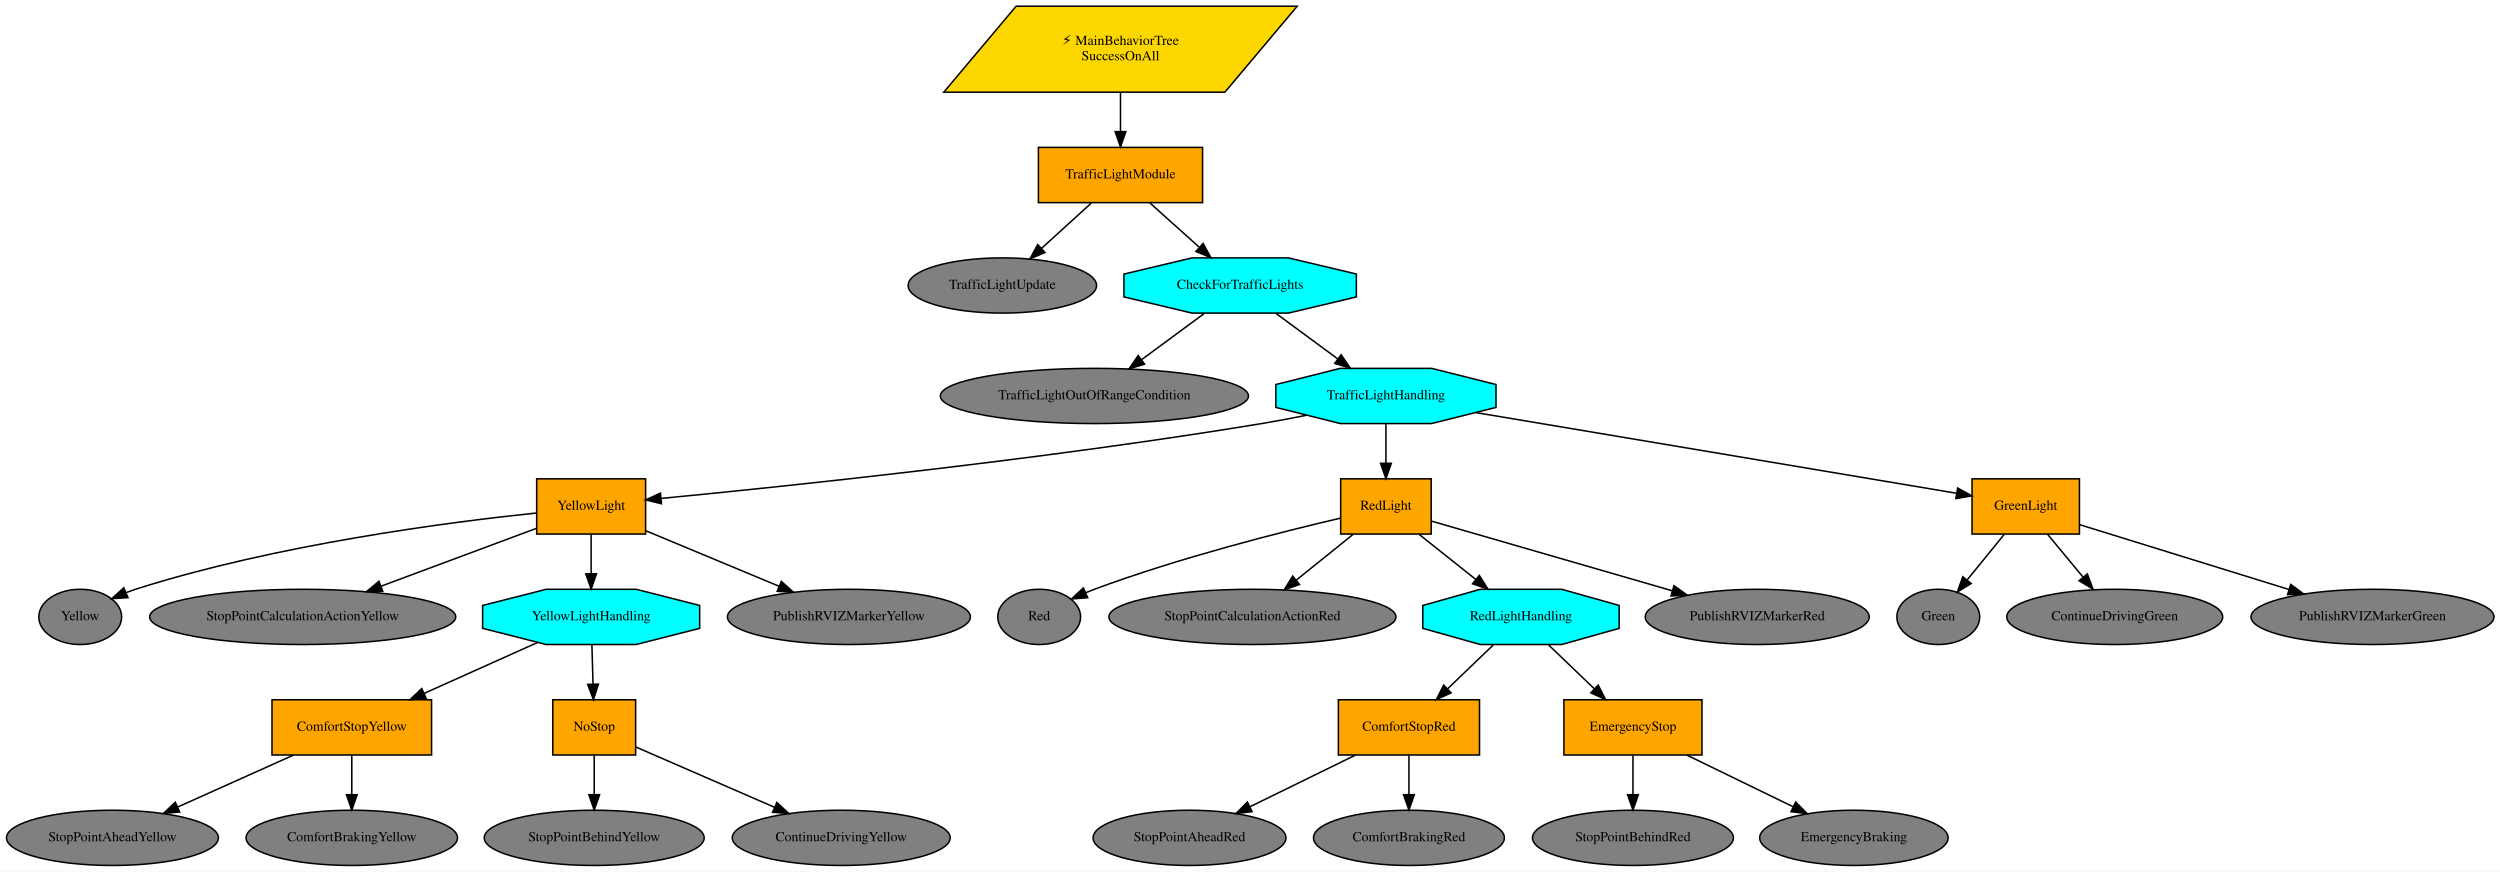
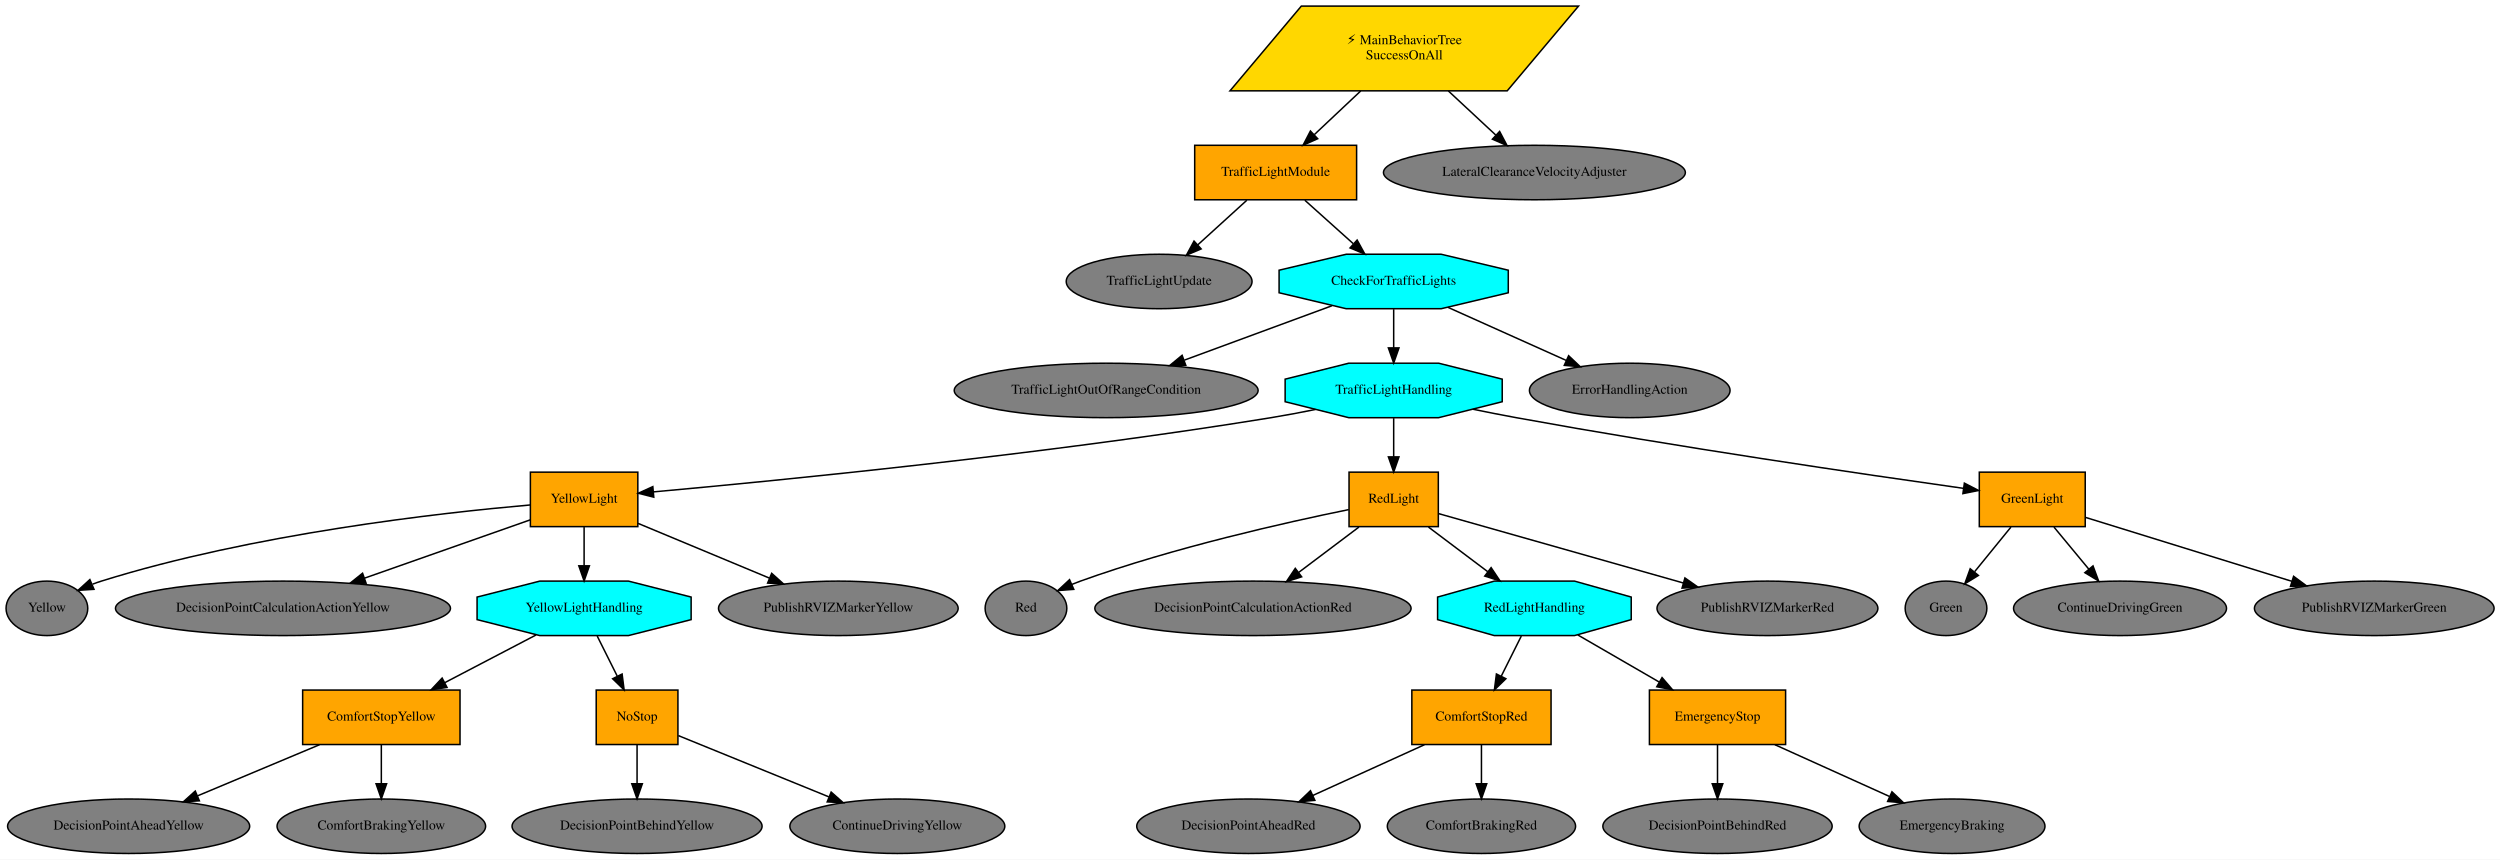
- <svg xmlns="http://www.w3.org/2000/svg" width="1629pt" height="568pt" viewBox="0.00 0.00 1629.38 568.00">
+ <svg xmlns="http://www.w3.org/2000/svg" width="1652pt" height="568pt" viewBox="0.00 0.00 1652.10 568.00">
  <g id="graph0" class="graph" transform="scale(1 1) rotate(0) translate(4 564)">
-     <polygon fill="white" stroke="transparent" points="-4,4 -4,-564 1625.38,-564 1625.38,4 -4,4" />
+     <polygon fill="white" stroke="transparent" points="-4,4 -4,-564 1648.1,-564 1648.1,4 -4,4" />
    <g id="node1" class="node">
-       <polygon fill="gold" stroke="black" points="841.44,-560 658.25,-560 611.12,-504 794.32,-504 841.44,-560" />
-       <text text-anchor="middle" x="726.28" y="-534.8" font-family="Times,serif" font-size="9.00">⚡ MainBehaviorTree</text>
-       <text text-anchor="middle" x="726.28" y="-524.8" font-family="Times,serif" font-size="9.00">SuccessOnAll</text>
+       <polygon fill="gold" stroke="black" points="1039.16,-560 855.97,-560 808.84,-504 992.03,-504 1039.16,-560" />
+       <text text-anchor="middle" x="924" y="-534.8" font-family="Times,serif" font-size="9.00">⚡ MainBehaviorTree</text>
+       <text text-anchor="middle" x="924" y="-524.8" font-family="Times,serif" font-size="9.00">SuccessOnAll</text>
    </g>
    <g id="node2" class="node">
-       <polygon fill="orange" stroke="black" points="779.78,-468 672.78,-468 672.78,-432 779.78,-432 779.78,-468" />
-       <text text-anchor="middle" x="726.28" y="-447.8" font-family="Times,serif" font-size="9.00">TrafficLightModule</text>
+       <polygon fill="orange" stroke="black" points="892.5,-468 785.5,-468 785.5,-432 892.5,-432 892.5,-468" />
+       <text text-anchor="middle" x="839" y="-447.8" font-family="Times,serif" font-size="9.00">TrafficLightModule</text>
    </g>
    <g id="edge1" class="edge">
-       <path fill="none" stroke="black" d="M726.28,-503.92C726.28,-495.72 726.28,-486.72 726.28,-478.49" />
-       <polygon fill="black" stroke="black" points="729.78,-478.27 726.28,-468.27 722.78,-478.27 729.78,-478.27" />
+       <path fill="none" stroke="black" d="M895.22,-503.92C885.27,-494.54 874.18,-484.11 864.51,-475.01" />
+       <polygon fill="black" stroke="black" points="866.78,-472.34 857.1,-468.03 861.98,-477.44 866.78,-472.34" />
+     </g>
+     <g id="node34" class="node">
+       <ellipse fill="gray" stroke="black" cx="1010" cy="-450" rx="99.76" ry="18" />
+       <text text-anchor="middle" x="1010" y="-447.8" font-family="Times,serif" font-size="9.00">LateralClearanceVelocityAdjuster</text>
+     </g>
+     <g id="edge33" class="edge">
+       <path fill="none" stroke="black" d="M953.12,-503.92C963.27,-494.47 974.57,-483.95 984.42,-474.8" />
+       <polygon fill="black" stroke="black" points="987.01,-477.17 991.95,-467.79 982.24,-472.04 987.01,-477.17" />
    </g>
    <g id="node3" class="node">
-       <ellipse fill="gray" stroke="black" cx="649.28" cy="-378" rx="61.4" ry="18" />
-       <text text-anchor="middle" x="649.28" y="-375.8" font-family="Times,serif" font-size="9.00">TrafficLightUpdate</text>
+       <ellipse fill="gray" stroke="black" cx="762" cy="-378" rx="61.4" ry="18" />
+       <text text-anchor="middle" x="762" y="-375.8" font-family="Times,serif" font-size="9.00">TrafficLightUpdate</text>
    </g>
    <g id="edge2" class="edge">
-       <path fill="none" stroke="black" d="M707.25,-431.7C697.43,-422.77 685.32,-411.76 674.71,-402.11" />
-       <polygon fill="black" stroke="black" points="677.06,-399.52 667.3,-395.38 672.35,-404.7 677.06,-399.52" />
+       <path fill="none" stroke="black" d="M819.97,-431.7C810.15,-422.77 798.04,-411.76 787.43,-402.11" />
+       <polygon fill="black" stroke="black" points="789.77,-399.52 780.02,-395.38 785.07,-404.7 789.77,-399.52" />
    </g>
    <g id="node4" class="node">
-       <polygon fill="cyan" stroke="black" points="880.01,-370.54 880.01,-385.46 835.65,-396 772.91,-396 728.55,-385.46 728.55,-370.54 772.91,-360 835.65,-360 880.01,-370.54" />
-       <text text-anchor="middle" x="804.28" y="-375.8" font-family="Times,serif" font-size="9.00">CheckForTrafficLights</text>
+       <polygon fill="cyan" stroke="black" points="992.73,-370.54 992.73,-385.46 948.37,-396 885.63,-396 841.27,-385.46 841.27,-370.54 885.63,-360 948.37,-360 992.73,-370.54" />
+       <text text-anchor="middle" x="917" y="-375.8" font-family="Times,serif" font-size="9.00">CheckForTrafficLights</text>
    </g>
    <g id="edge3" class="edge">
-       <path fill="none" stroke="black" d="M745.56,-431.7C755.2,-423.05 767.01,-412.45 777.51,-403.03" />
-       <polygon fill="black" stroke="black" points="780.12,-405.39 785.22,-396.1 775.44,-400.18 780.12,-405.39" />
+       <path fill="none" stroke="black" d="M858.28,-431.7C867.92,-423.05 879.73,-412.45 890.23,-403.03" />
+       <polygon fill="black" stroke="black" points="892.84,-405.39 897.94,-396.1 888.16,-400.18 892.84,-405.39" />
    </g>
    <g id="node5" class="node">
-       <ellipse fill="gray" stroke="black" cx="709.28" cy="-306" rx="100.42" ry="18" />
-       <text text-anchor="middle" x="709.28" y="-303.8" font-family="Times,serif" font-size="9.00">TrafficLightOutOfRangeCondition</text>
+       <ellipse fill="gray" stroke="black" cx="727" cy="-306" rx="100.42" ry="18" />
+       <text text-anchor="middle" x="727" y="-303.8" font-family="Times,serif" font-size="9.00">TrafficLightOutOfRangeCondition</text>
    </g>
    <g id="edge4" class="edge">
-       <path fill="none" stroke="black" d="M780.8,-359.7C768.54,-350.66 753.38,-339.5 740.18,-329.77" />
-       <polygon fill="black" stroke="black" points="741.97,-326.74 731.84,-323.62 737.82,-332.37 741.97,-326.74" />
+       <path fill="none" stroke="black" d="M876.24,-361.98C847.71,-351.47 809.36,-337.34 778.68,-326.04" />
+       <polygon fill="black" stroke="black" points="779.6,-322.65 769.01,-322.48 777.18,-329.22 779.6,-322.65" />
    </g>
    <g id="node6" class="node">
-       <polygon fill="cyan" stroke="black" points="971.01,-298.54 971.01,-313.46 928.99,-324 869.57,-324 827.55,-313.46 827.55,-298.54 869.57,-288 928.99,-288 971.01,-298.54" />
-       <text text-anchor="middle" x="899.28" y="-303.8" font-family="Times,serif" font-size="9.00">TrafficLightHandling</text>
+       <polygon fill="cyan" stroke="black" points="988.73,-298.54 988.73,-313.46 946.71,-324 887.29,-324 845.27,-313.46 845.27,-298.54 887.29,-288 946.71,-288 988.73,-298.54" />
+       <text text-anchor="middle" x="917" y="-303.8" font-family="Times,serif" font-size="9.00">TrafficLightHandling</text>
    </g>
    <g id="edge5" class="edge">
-       <path fill="none" stroke="black" d="M827.77,-359.7C839.84,-350.8 854.74,-339.82 867.8,-330.2" />
-       <polygon fill="black" stroke="black" points="870.09,-332.85 876.07,-324.1 865.94,-327.22 870.09,-332.85" />
+       <path fill="none" stroke="black" d="M917,-359.7C917,-351.98 917,-342.71 917,-334.11" />
+       <polygon fill="black" stroke="black" points="920.5,-334.1 917,-324.1 913.5,-334.1 920.5,-334.1" />
+     </g>
+     <g id="node33" class="node">
+       <ellipse fill="gray" stroke="black" cx="1073" cy="-306" rx="66.29" ry="18" />
+       <text text-anchor="middle" x="1073" y="-303.8" font-family="Times,serif" font-size="9.00">ErrorHandlingAction</text>
+     </g>
+     <g id="edge32" class="edge">
+       <path fill="none" stroke="black" d="M952.79,-360.94C976.06,-350.5 1006.5,-336.84 1030.92,-325.88" />
+       <polygon fill="black" stroke="black" points="1032.61,-328.96 1040.3,-321.67 1029.74,-322.57 1032.61,-328.96" />
    </g>
    <g id="node7" class="node">
-       <polygon fill="orange" stroke="black" points="416.78,-252 345.78,-252 345.78,-216 416.78,-216 416.78,-252" />
-       <text text-anchor="middle" x="381.28" y="-231.8" font-family="Times,serif" font-size="9.00">YellowLight</text>
+       <polygon fill="orange" stroke="black" points="417.5,-252 346.5,-252 346.5,-216 417.5,-216 417.5,-252" />
+       <text text-anchor="middle" x="382" y="-231.8" font-family="Times,serif" font-size="9.00">YellowLight</text>
    </g>
    <g id="edge6" class="edge">
-       <path fill="none" stroke="black" d="M847.55,-293.45C837.86,-291.48 827.78,-289.57 818.28,-288 676.3,-264.54 506.77,-246.92 427.02,-239.24" />
-       <polygon fill="black" stroke="black" points="427.12,-235.73 416.83,-238.26 426.45,-242.7 427.12,-235.73" />
+       <path fill="none" stroke="black" d="M865.28,-293.42C855.58,-291.45 845.5,-289.55 836,-288 687.47,-263.8 509.86,-246.37 427.76,-238.96" />
+       <polygon fill="black" stroke="black" points="428.04,-235.47 417.76,-238.06 427.41,-242.44 428.04,-235.47" />
    </g>
    <g id="node18" class="node">
-       <polygon fill="orange" stroke="black" points="928.78,-252 869.78,-252 869.78,-216 928.78,-216 928.78,-252" />
-       <text text-anchor="middle" x="899.28" y="-231.8" font-family="Times,serif" font-size="9.00">RedLight</text>
+       <polygon fill="orange" stroke="black" points="946.5,-252 887.5,-252 887.5,-216 946.5,-216 946.5,-252" />
+       <text text-anchor="middle" x="917" y="-231.8" font-family="Times,serif" font-size="9.00">RedLight</text>
    </g>
    <g id="edge17" class="edge">
-       <path fill="none" stroke="black" d="M899.28,-287.7C899.28,-279.98 899.28,-270.71 899.28,-262.11" />
-       <polygon fill="black" stroke="black" points="902.78,-262.1 899.28,-252.1 895.78,-262.1 902.78,-262.1" />
+       <path fill="none" stroke="black" d="M917,-287.7C917,-279.98 917,-270.71 917,-262.11" />
+       <polygon fill="black" stroke="black" points="920.5,-262.1 917,-252.1 913.5,-262.1 920.5,-262.1" />
    </g>
    <g id="node29" class="node">
-       <polygon fill="orange" stroke="black" points="1351.28,-252 1281.28,-252 1281.28,-216 1351.28,-216 1351.28,-252" />
-       <text text-anchor="middle" x="1316.28" y="-231.8" font-family="Times,serif" font-size="9.00">GreenLight</text>
+       <polygon fill="orange" stroke="black" points="1374,-252 1304,-252 1304,-216 1374,-216 1374,-252" />
+       <text text-anchor="middle" x="1339" y="-231.8" font-family="Times,serif" font-size="9.00">GreenLight</text>
    </g>
    <g id="edge28" class="edge">
-       <path fill="none" stroke="black" d="M957.7,-295.19C1041.73,-281.09 1194.94,-255.37 1270.98,-242.61" />
-       <polygon fill="black" stroke="black" points="1271.89,-246 1281.18,-240.89 1270.74,-239.1 1271.89,-246" />
+       <path fill="none" stroke="black" d="M969.21,-293.62C978.77,-291.66 988.67,-289.7 998,-288 1103.46,-268.75 1228.08,-250.52 1293.56,-241.29" />
+       <polygon fill="black" stroke="black" points="1294.14,-244.74 1303.55,-239.88 1293.16,-237.81 1294.14,-244.74" />
    </g>
    <g id="node8" class="node">
-       <ellipse fill="gray" stroke="black" cx="48.28" cy="-162" rx="27" ry="18" />
-       <text text-anchor="middle" x="48.28" y="-159.8" font-family="Times,serif" font-size="9.00">Yellow</text>
+       <ellipse fill="gray" stroke="black" cx="27" cy="-162" rx="27" ry="18" />
+       <text text-anchor="middle" x="27" y="-159.8" font-family="Times,serif" font-size="9.00">Yellow</text>
    </g>
    <g id="edge7" class="edge">
-       <path fill="none" stroke="black" d="M345.34,-229.69C288.74,-223.78 175.85,-209.22 84.28,-180 82.36,-179.39 80.4,-178.69 78.45,-177.94" />
-       <polygon fill="black" stroke="black" points="79.42,-174.55 68.84,-173.85 76.67,-180.99 79.42,-174.55" />
+       <path fill="none" stroke="black" d="M346.33,-230.31C286.57,-225.09 162.94,-211.23 63,-180 61.07,-179.4 59.11,-178.71 57.16,-177.97" />
+       <polygon fill="black" stroke="black" points="58.12,-174.57 47.55,-173.89 55.39,-181.02 58.12,-174.57" />
    </g>
    <g id="node9" class="node">
-       <ellipse fill="gray" stroke="black" cx="193.28" cy="-162" rx="99.76" ry="18" />
-       <text text-anchor="middle" x="193.28" y="-159.8" font-family="Times,serif" font-size="9.00">StopPointCalculationActionYellow</text>
+       <ellipse fill="gray" stroke="black" cx="183" cy="-162" rx="110.7" ry="18" />
+       <text text-anchor="middle" x="183" y="-159.8" font-family="Times,serif" font-size="9.00">DecisionPointCalculationActionYellow</text>
    </g>
    <g id="edge8" class="edge">
-       <path fill="none" stroke="black" d="M345.48,-219.67C316.9,-209.03 276.49,-193.98 244.49,-182.07" />
-       <polygon fill="black" stroke="black" points="245.45,-178.69 234.85,-178.48 243,-185.25 245.45,-178.69" />
+       <path fill="none" stroke="black" d="M346.42,-220.49C315.97,-209.77 271.67,-194.19 236.87,-181.95" />
+       <polygon fill="black" stroke="black" points="237.92,-178.61 227.32,-178.59 235.59,-185.21 237.92,-178.61" />
    </g>
    <g id="node10" class="node">
-       <polygon fill="cyan" stroke="black" points="452.01,-154.54 452.01,-169.46 410.58,-180 351.98,-180 310.55,-169.46 310.55,-154.54 351.98,-144 410.58,-144 452.01,-154.54" />
-       <text text-anchor="middle" x="381.28" y="-159.8" font-family="Times,serif" font-size="9.00">YellowLightHandling</text>
+       <polygon fill="cyan" stroke="black" points="452.73,-154.54 452.73,-169.46 411.3,-180 352.7,-180 311.27,-169.46 311.27,-154.54 352.7,-144 411.3,-144 452.73,-154.54" />
+       <text text-anchor="middle" x="382" y="-159.8" font-family="Times,serif" font-size="9.00">YellowLightHandling</text>
    </g>
    <g id="edge9" class="edge">
-       <path fill="none" stroke="black" d="M381.28,-215.7C381.28,-207.98 381.28,-198.71 381.28,-190.11" />
-       <polygon fill="black" stroke="black" points="384.78,-190.1 381.28,-180.1 377.78,-190.1 384.78,-190.1" />
+       <path fill="none" stroke="black" d="M382,-215.7C382,-207.98 382,-198.71 382,-190.11" />
+       <polygon fill="black" stroke="black" points="385.5,-190.1 382,-180.1 378.5,-190.1 385.5,-190.1" />
    </g>
    <g id="node17" class="node">
-       <ellipse fill="gray" stroke="black" cx="549.28" cy="-162" rx="79.19" ry="18" />
-       <text text-anchor="middle" x="549.28" y="-159.8" font-family="Times,serif" font-size="9.00">PublishRVIZMarkerYellow</text>
+       <ellipse fill="gray" stroke="black" cx="550" cy="-162" rx="79.19" ry="18" />
+       <text text-anchor="middle" x="550" y="-159.8" font-family="Times,serif" font-size="9.00">PublishRVIZMarkerYellow</text>
    </g>
    <g id="edge16" class="edge">
-       <path fill="none" stroke="black" d="M416.91,-218.15C442.24,-207.6 476.47,-193.34 503.78,-181.96" />
-       <polygon fill="black" stroke="black" points="505.24,-185.14 513.13,-178.07 502.55,-178.68 505.24,-185.14" />
+       <path fill="none" stroke="black" d="M417.63,-218.15C442.96,-207.6 477.19,-193.34 504.5,-181.96" />
+       <polygon fill="black" stroke="black" points="505.96,-185.14 513.84,-178.07 503.27,-178.68 505.96,-185.14" />
    </g>
    <g id="node11" class="node">
-       <polygon fill="orange" stroke="black" points="277.28,-108 173.28,-108 173.28,-72 277.28,-72 277.28,-108" />
-       <text text-anchor="middle" x="225.28" y="-87.8" font-family="Times,serif" font-size="9.00">ComfortStopYellow</text>
+       <polygon fill="orange" stroke="black" points="300,-108 196,-108 196,-72 300,-72 300,-108" />
+       <text text-anchor="middle" x="248" y="-87.8" font-family="Times,serif" font-size="9.00">ComfortStopYellow</text>
    </g>
    <g id="edge10" class="edge">
-       <path fill="none" stroke="black" d="M346.27,-145.29C324.46,-135.5 296.13,-122.79 272.37,-112.13" />
-       <polygon fill="black" stroke="black" points="273.73,-108.9 263.18,-108 270.87,-115.29 273.73,-108.9" />
+       <path fill="none" stroke="black" d="M350.24,-144.41C332.2,-134.99 309.4,-123.07 289.91,-112.89" />
+       <polygon fill="black" stroke="black" points="291.41,-109.73 280.93,-108.2 288.17,-115.93 291.41,-109.73" />
    </g>
    <g id="node14" class="node">
-       <polygon fill="orange" stroke="black" points="410.28,-108 356.28,-108 356.28,-72 410.28,-72 410.28,-108" />
-       <text text-anchor="middle" x="383.28" y="-87.8" font-family="Times,serif" font-size="9.00">NoStop</text>
+       <polygon fill="orange" stroke="black" points="444,-108 390,-108 390,-72 444,-72 444,-108" />
+       <text text-anchor="middle" x="417" y="-87.8" font-family="Times,serif" font-size="9.00">NoStop</text>
    </g>
    <g id="edge13" class="edge">
-       <path fill="none" stroke="black" d="M381.78,-143.7C382,-135.98 382.26,-126.71 382.51,-118.11" />
-       <polygon fill="black" stroke="black" points="386.01,-118.2 382.79,-108.1 379.01,-118 386.01,-118.2" />
+       <path fill="none" stroke="black" d="M390.65,-143.7C394.64,-135.73 399.45,-126.1 403.87,-117.26" />
+       <polygon fill="black" stroke="black" points="407.11,-118.61 408.45,-108.1 400.85,-115.48 407.11,-118.61" />
    </g>
    <g id="node12" class="node">
-       <ellipse fill="gray" stroke="black" cx="69.28" cy="-18" rx="69.06" ry="18" />
-       <text text-anchor="middle" x="69.28" y="-15.8" font-family="Times,serif" font-size="9.00">StopPointAheadYellow</text>
+       <ellipse fill="gray" stroke="black" cx="81" cy="-18" rx="80" ry="18" />
+       <text text-anchor="middle" x="81" y="-15.8" font-family="Times,serif" font-size="9.00">DecisionPointAheadYellow</text>
    </g>
    <g id="edge11" class="edge">
-       <path fill="none" stroke="black" d="M187.12,-71.88C164.37,-61.67 135.43,-48.68 111.93,-38.14" />
-       <polygon fill="black" stroke="black" points="113.11,-34.83 102.55,-33.93 110.24,-41.22 113.11,-34.83" />
+       <path fill="none" stroke="black" d="M207.15,-71.88C182.74,-61.65 151.7,-48.63 126.51,-38.08" />
+       <polygon fill="black" stroke="black" points="127.75,-34.8 117.17,-34.16 125.04,-41.26 127.75,-34.8" />
    </g>
    <g id="node13" class="node">
-       <ellipse fill="gray" stroke="black" cx="225.28" cy="-18" rx="68.91" ry="18" />
-       <text text-anchor="middle" x="225.28" y="-15.8" font-family="Times,serif" font-size="9.00">ComfortBrakingYellow</text>
+       <ellipse fill="gray" stroke="black" cx="248" cy="-18" rx="68.91" ry="18" />
+       <text text-anchor="middle" x="248" y="-15.8" font-family="Times,serif" font-size="9.00">ComfortBrakingYellow</text>
    </g>
    <g id="edge12" class="edge">
-       <path fill="none" stroke="black" d="M225.28,-71.7C225.28,-63.98 225.28,-54.71 225.28,-46.11" />
-       <polygon fill="black" stroke="black" points="228.78,-46.1 225.28,-36.1 221.78,-46.1 228.78,-46.1" />
+       <path fill="none" stroke="black" d="M248,-71.7C248,-63.98 248,-54.71 248,-46.11" />
+       <polygon fill="black" stroke="black" points="251.5,-46.1 248,-36.1 244.5,-46.1 251.5,-46.1" />
    </g>
    <g id="node15" class="node">
-       <ellipse fill="gray" stroke="black" cx="383.28" cy="-18" rx="71.68" ry="18" />
-       <text text-anchor="middle" x="383.28" y="-15.8" font-family="Times,serif" font-size="9.00">StopPointBehindYellow</text>
+       <ellipse fill="gray" stroke="black" cx="417" cy="-18" rx="82.62" ry="18" />
+       <text text-anchor="middle" x="417" y="-15.8" font-family="Times,serif" font-size="9.00">DecisionPointBehindYellow</text>
    </g>
    <g id="edge14" class="edge">
-       <path fill="none" stroke="black" d="M383.28,-71.7C383.28,-63.98 383.28,-54.71 383.28,-46.11" />
-       <polygon fill="black" stroke="black" points="386.78,-46.1 383.28,-36.1 379.78,-46.1 386.78,-46.1" />
+       <path fill="none" stroke="black" d="M417,-71.7C417,-63.98 417,-54.71 417,-46.11" />
+       <polygon fill="black" stroke="black" points="420.5,-46.1 417,-36.1 413.5,-46.1 420.5,-46.1" />
    </g>
    <g id="node16" class="node">
-       <ellipse fill="gray" stroke="black" cx="544.28" cy="-18" rx="71.03" ry="18" />
-       <text text-anchor="middle" x="544.28" y="-15.8" font-family="Times,serif" font-size="9.00">ContinueDrivingYellow</text>
+       <ellipse fill="gray" stroke="black" cx="589" cy="-18" rx="71.03" ry="18" />
+       <text text-anchor="middle" x="589" y="-15.8" font-family="Times,serif" font-size="9.00">ContinueDrivingYellow</text>
    </g>
    <g id="edge15" class="edge">
-       <path fill="none" stroke="black" d="M410.59,-77.13C435.26,-66.4 471.98,-50.44 500.7,-37.95" />
-       <polygon fill="black" stroke="black" points="502.33,-41.06 510.1,-33.86 499.54,-34.64 502.33,-41.06" />
+       <path fill="none" stroke="black" d="M444.25,-77.91C470.95,-67.04 512.12,-50.29 543.73,-37.42" />
+       <polygon fill="black" stroke="black" points="545.27,-40.58 553.21,-33.56 542.63,-34.09 545.27,-40.58" />
    </g>
    <g id="node19" class="node">
-       <ellipse fill="gray" stroke="black" cx="673.28" cy="-162" rx="27" ry="18" />
-       <text text-anchor="middle" x="673.28" y="-159.8" font-family="Times,serif" font-size="9.00">Red</text>
+       <ellipse fill="gray" stroke="black" cx="674" cy="-162" rx="27" ry="18" />
+       <text text-anchor="middle" x="674" y="-159.8" font-family="Times,serif" font-size="9.00">Red</text>
    </g>
    <g id="edge18" class="edge">
-       <path fill="none" stroke="black" d="M869.5,-226.34C831.66,-217.52 764.64,-200.62 709.28,-180 707.44,-179.31 705.55,-178.57 703.67,-177.79" />
-       <polygon fill="black" stroke="black" points="704.91,-174.51 694.35,-173.67 702.08,-180.91 704.91,-174.51" />
+       <path fill="none" stroke="black" d="M887.33,-227.26C846.65,-218.98 771.6,-202.2 710,-180 708.15,-179.33 706.26,-178.6 704.37,-177.83" />
+       <polygon fill="black" stroke="black" points="705.6,-174.55 695.04,-173.75 702.8,-180.96 705.6,-174.55" />
    </g>
    <g id="node20" class="node">
-       <ellipse fill="gray" stroke="black" cx="812.28" cy="-162" rx="93.56" ry="18" />
-       <text text-anchor="middle" x="812.28" y="-159.8" font-family="Times,serif" font-size="9.00">StopPointCalculationActionRed</text>
+       <ellipse fill="gray" stroke="black" cx="824" cy="-162" rx="104.5" ry="18" />
+       <text text-anchor="middle" x="824" y="-159.8" font-family="Times,serif" font-size="9.00">DecisionPointCalculationActionRed</text>
    </g>
    <g id="edge19" class="edge">
-       <path fill="none" stroke="black" d="M877.78,-215.7C866.66,-206.75 852.93,-195.71 840.93,-186.05" />
-       <polygon fill="black" stroke="black" points="842.93,-183.16 832.94,-179.62 838.54,-188.62 842.93,-183.16" />
+       <path fill="none" stroke="black" d="M894.01,-215.7C882.01,-206.66 867.17,-195.5 854.25,-185.77" />
+       <polygon fill="black" stroke="black" points="856.18,-182.84 846.08,-179.62 851.97,-188.43 856.18,-182.84" />
    </g>
    <g id="node21" class="node">
-       <polygon fill="cyan" stroke="black" points="1051.27,-154.54 1051.27,-169.46 1013.79,-180 960.78,-180 923.3,-169.46 923.3,-154.54 960.78,-144 1013.79,-144 1051.27,-154.54" />
-       <text text-anchor="middle" x="987.28" y="-159.8" font-family="Times,serif" font-size="9.00">RedLightHandling</text>
+       <polygon fill="cyan" stroke="black" points="1073.98,-154.54 1073.98,-169.46 1036.5,-180 983.5,-180 946.02,-169.46 946.02,-154.54 983.5,-144 1036.5,-144 1073.98,-154.54" />
+       <text text-anchor="middle" x="1010" y="-159.8" font-family="Times,serif" font-size="9.00">RedLightHandling</text>
    </g>
    <g id="edge20" class="edge">
-       <path fill="none" stroke="black" d="M921.03,-215.7C932.12,-206.88 945.76,-196.03 957.77,-186.47" />
-       <polygon fill="black" stroke="black" points="960.13,-189.07 965.78,-180.1 955.77,-183.59 960.13,-189.07" />
+       <path fill="none" stroke="black" d="M939.99,-215.7C951.81,-206.8 966.39,-195.82 979.18,-186.2" />
+       <polygon fill="black" stroke="black" points="981.39,-188.91 987.28,-180.1 977.18,-183.32 981.39,-188.91" />
    </g>
    <g id="node28" class="node">
-       <ellipse fill="gray" stroke="black" cx="1141.28" cy="-162" rx="72.99" ry="18" />
-       <text text-anchor="middle" x="1141.28" y="-159.8" font-family="Times,serif" font-size="9.00">PublishRVIZMarkerRed</text>
+       <ellipse fill="gray" stroke="black" cx="1164" cy="-162" rx="72.99" ry="18" />
+       <text text-anchor="middle" x="1164" y="-159.8" font-family="Times,serif" font-size="9.00">PublishRVIZMarkerRed</text>
    </g>
    <g id="edge27" class="edge">
-       <path fill="none" stroke="black" d="M928.96,-224.42C967.92,-213.15 1037.1,-193.14 1085.88,-179.03" />
-       <polygon fill="black" stroke="black" points="1087.02,-182.34 1095.66,-176.2 1085.08,-175.61 1087.02,-182.34" />
+       <path fill="none" stroke="black" d="M946.79,-224.56C986.73,-213.24 1058.38,-192.93 1108.43,-178.75" />
+       <polygon fill="black" stroke="black" points="1109.47,-182.09 1118.13,-176 1107.56,-175.36 1109.47,-182.09" />
    </g>
    <g id="node22" class="node">
-       <polygon fill="orange" stroke="black" points="960.28,-108 868.28,-108 868.28,-72 960.28,-72 960.28,-108" />
-       <text text-anchor="middle" x="914.28" y="-87.8" font-family="Times,serif" font-size="9.00">ComfortStopRed</text>
+       <polygon fill="orange" stroke="black" points="1021,-108 929,-108 929,-72 1021,-72 1021,-108" />
+       <text text-anchor="middle" x="975" y="-87.8" font-family="Times,serif" font-size="9.00">ComfortStopRed</text>
    </g>
    <g id="edge21" class="edge">
-       <path fill="none" stroke="black" d="M969.24,-143.7C960.22,-135.05 949.16,-124.45 939.34,-115.03" />
-       <polygon fill="black" stroke="black" points="941.76,-112.5 932.12,-108.1 936.91,-117.55 941.76,-112.5" />
+       <path fill="none" stroke="black" d="M1001.35,-143.7C997.36,-135.73 992.55,-126.1 988.13,-117.26" />
+       <polygon fill="black" stroke="black" points="991.15,-115.48 983.55,-108.1 984.89,-118.61 991.15,-115.48" />
    </g>
    <g id="node25" class="node">
-       <polygon fill="orange" stroke="black" points="1105.28,-108 1015.28,-108 1015.28,-72 1105.28,-72 1105.28,-108" />
-       <text text-anchor="middle" x="1060.28" y="-87.8" font-family="Times,serif" font-size="9.00">EmergencyStop</text>
+       <polygon fill="orange" stroke="black" points="1176,-108 1086,-108 1086,-72 1176,-72 1176,-108" />
+       <text text-anchor="middle" x="1131" y="-87.8" font-family="Times,serif" font-size="9.00">EmergencyStop</text>
    </g>
    <g id="edge24" class="edge">
-       <path fill="none" stroke="black" d="M1005.33,-143.7C1014.34,-135.05 1025.4,-124.45 1035.23,-115.03" />
-       <polygon fill="black" stroke="black" points="1037.65,-117.55 1042.44,-108.1 1032.8,-112.5 1037.65,-117.55" />
+       <path fill="none" stroke="black" d="M1038.68,-144.41C1054.74,-135.12 1075,-123.4 1092.44,-113.31" />
+       <polygon fill="black" stroke="black" points="1094.36,-116.24 1101.27,-108.2 1090.86,-110.18 1094.36,-116.24" />
    </g>
    <g id="node23" class="node">
-       <ellipse fill="gray" stroke="black" cx="771.28" cy="-18" rx="62.86" ry="18" />
-       <text text-anchor="middle" x="771.28" y="-15.8" font-family="Times,serif" font-size="9.00">StopPointAheadRed</text>
+       <ellipse fill="gray" stroke="black" cx="821" cy="-18" rx="73.8" ry="18" />
+       <text text-anchor="middle" x="821" y="-15.8" font-family="Times,serif" font-size="9.00">DecisionPointAheadRed</text>
    </g>
    <g id="edge22" class="edge">
-       <path fill="none" stroke="black" d="M879.3,-71.88C858.56,-61.72 832.21,-48.82 810.73,-38.31" />
-       <polygon fill="black" stroke="black" points="812.06,-35.07 801.54,-33.81 808.99,-41.35 812.06,-35.07" />
+       <path fill="none" stroke="black" d="M937.33,-71.88C915.02,-61.74 886.7,-48.86 863.58,-38.36" />
+       <polygon fill="black" stroke="black" points="864.91,-35.11 854.36,-34.16 862.01,-41.49 864.91,-35.11" />
    </g>
    <g id="node24" class="node">
-       <ellipse fill="gray" stroke="black" cx="914.28" cy="-18" rx="62.21" ry="18" />
-       <text text-anchor="middle" x="914.28" y="-15.8" font-family="Times,serif" font-size="9.00">ComfortBrakingRed</text>
+       <ellipse fill="gray" stroke="black" cx="975" cy="-18" rx="62.21" ry="18" />
+       <text text-anchor="middle" x="975" y="-15.8" font-family="Times,serif" font-size="9.00">ComfortBrakingRed</text>
    </g>
    <g id="edge23" class="edge">
-       <path fill="none" stroke="black" d="M914.28,-71.7C914.28,-63.98 914.28,-54.71 914.28,-46.11" />
-       <polygon fill="black" stroke="black" points="917.78,-46.1 914.28,-36.1 910.78,-46.1 917.78,-46.1" />
+       <path fill="none" stroke="black" d="M975,-71.7C975,-63.98 975,-54.71 975,-46.11" />
+       <polygon fill="black" stroke="black" points="978.5,-46.1 975,-36.1 971.5,-46.1 978.5,-46.1" />
    </g>
    <g id="node26" class="node">
-       <ellipse fill="gray" stroke="black" cx="1060.28" cy="-18" rx="65.48" ry="18" />
-       <text text-anchor="middle" x="1060.28" y="-15.8" font-family="Times,serif" font-size="9.00">StopPointBehindRed</text>
+       <ellipse fill="gray" stroke="black" cx="1131" cy="-18" rx="75.77" ry="18" />
+       <text text-anchor="middle" x="1131" y="-15.8" font-family="Times,serif" font-size="9.00">DecisionPointBehindRed</text>
    </g>
    <g id="edge25" class="edge">
-       <path fill="none" stroke="black" d="M1060.28,-71.7C1060.28,-63.98 1060.28,-54.71 1060.28,-46.11" />
-       <polygon fill="black" stroke="black" points="1063.78,-46.1 1060.28,-36.1 1056.78,-46.1 1063.78,-46.1" />
+       <path fill="none" stroke="black" d="M1131,-71.7C1131,-63.98 1131,-54.71 1131,-46.11" />
+       <polygon fill="black" stroke="black" points="1134.5,-46.1 1131,-36.1 1127.5,-46.1 1134.5,-46.1" />
    </g>
    <g id="node27" class="node">
-       <ellipse fill="gray" stroke="black" cx="1204.28" cy="-18" rx="61.4" ry="18" />
-       <text text-anchor="middle" x="1204.28" y="-15.8" font-family="Times,serif" font-size="9.00">EmergencyBraking</text>
+       <ellipse fill="gray" stroke="black" cx="1286" cy="-18" rx="61.4" ry="18" />
+       <text text-anchor="middle" x="1286" y="-15.8" font-family="Times,serif" font-size="9.00">EmergencyBraking</text>
    </g>
    <g id="edge26" class="edge">
-       <path fill="none" stroke="black" d="M1095.51,-71.88C1116.4,-61.72 1142.93,-48.82 1164.56,-38.31" />
-       <polygon fill="black" stroke="black" points="1166.35,-41.33 1173.81,-33.81 1163.29,-35.04 1166.35,-41.33" />
+       <path fill="none" stroke="black" d="M1168.92,-71.88C1191.84,-61.52 1221.08,-48.32 1244.6,-37.7" />
+       <polygon fill="black" stroke="black" points="1246.29,-40.77 1253.97,-33.47 1243.41,-34.39 1246.29,-40.77" />
    </g>
    <g id="node30" class="node">
-       <ellipse fill="gray" stroke="black" cx="1259.28" cy="-162" rx="27" ry="18" />
-       <text text-anchor="middle" x="1259.28" y="-159.8" font-family="Times,serif" font-size="9.00">Green</text>
+       <ellipse fill="gray" stroke="black" cx="1282" cy="-162" rx="27" ry="18" />
+       <text text-anchor="middle" x="1282" y="-159.8" font-family="Times,serif" font-size="9.00">Green</text>
    </g>
    <g id="edge29" class="edge">
-       <path fill="none" stroke="black" d="M1302.19,-215.7C1294.95,-206.8 1286.02,-195.84 1278.19,-186.22" />
-       <polygon fill="black" stroke="black" points="1280.69,-183.75 1271.66,-178.2 1275.26,-188.17 1280.69,-183.75" />
+       <path fill="none" stroke="black" d="M1324.91,-215.7C1317.67,-206.8 1308.74,-195.84 1300.91,-186.22" />
+       <polygon fill="black" stroke="black" points="1303.41,-183.75 1294.38,-178.2 1297.98,-188.17 1303.41,-183.75" />
    </g>
    <g id="node31" class="node">
-       <ellipse fill="gray" stroke="black" cx="1374.28" cy="-162" rx="70.37" ry="18" />
-       <text text-anchor="middle" x="1374.28" y="-159.8" font-family="Times,serif" font-size="9.00">ContinueDrivingGreen</text>
+       <ellipse fill="gray" stroke="black" cx="1397" cy="-162" rx="70.37" ry="18" />
+       <text text-anchor="middle" x="1397" y="-159.8" font-family="Times,serif" font-size="9.00">ContinueDrivingGreen</text>
    </g>
    <g id="edge30" class="edge">
-       <path fill="none" stroke="black" d="M1330.62,-215.7C1337.57,-207.3 1346.05,-197.07 1353.68,-187.86" />
-       <polygon fill="black" stroke="black" points="1356.42,-190.04 1360.11,-180.1 1351.03,-185.57 1356.42,-190.04" />
+       <path fill="none" stroke="black" d="M1353.34,-215.7C1360.29,-207.3 1368.77,-197.07 1376.4,-187.86" />
+       <polygon fill="black" stroke="black" points="1379.14,-190.04 1382.83,-180.1 1373.75,-185.57 1379.14,-190.04" />
    </g>
    <g id="node32" class="node">
-       <ellipse fill="gray" stroke="black" cx="1542.28" cy="-162" rx="79.19" ry="18" />
-       <text text-anchor="middle" x="1542.28" y="-159.8" font-family="Times,serif" font-size="9.00">PublishRVIZMarkerGreen</text>
+       <ellipse fill="gray" stroke="black" cx="1565" cy="-162" rx="79.19" ry="18" />
+       <text text-anchor="middle" x="1565" y="-159.8" font-family="Times,serif" font-size="9.00">PublishRVIZMarkerGreen</text>
    </g>
    <g id="edge31" class="edge">
-       <path fill="none" stroke="black" d="M1351.59,-222.06C1388.1,-210.75 1445.59,-192.95 1487.9,-179.84" />
-       <polygon fill="black" stroke="black" points="1488.98,-183.17 1497.5,-176.87 1486.91,-176.49 1488.98,-183.17" />
+       <path fill="none" stroke="black" d="M1374.31,-222.06C1410.82,-210.75 1468.3,-192.95 1510.62,-179.84" />
+       <polygon fill="black" stroke="black" points="1511.7,-183.17 1520.21,-176.87 1509.63,-176.49 1511.7,-183.17" />
    </g>
  </g>
</svg>
